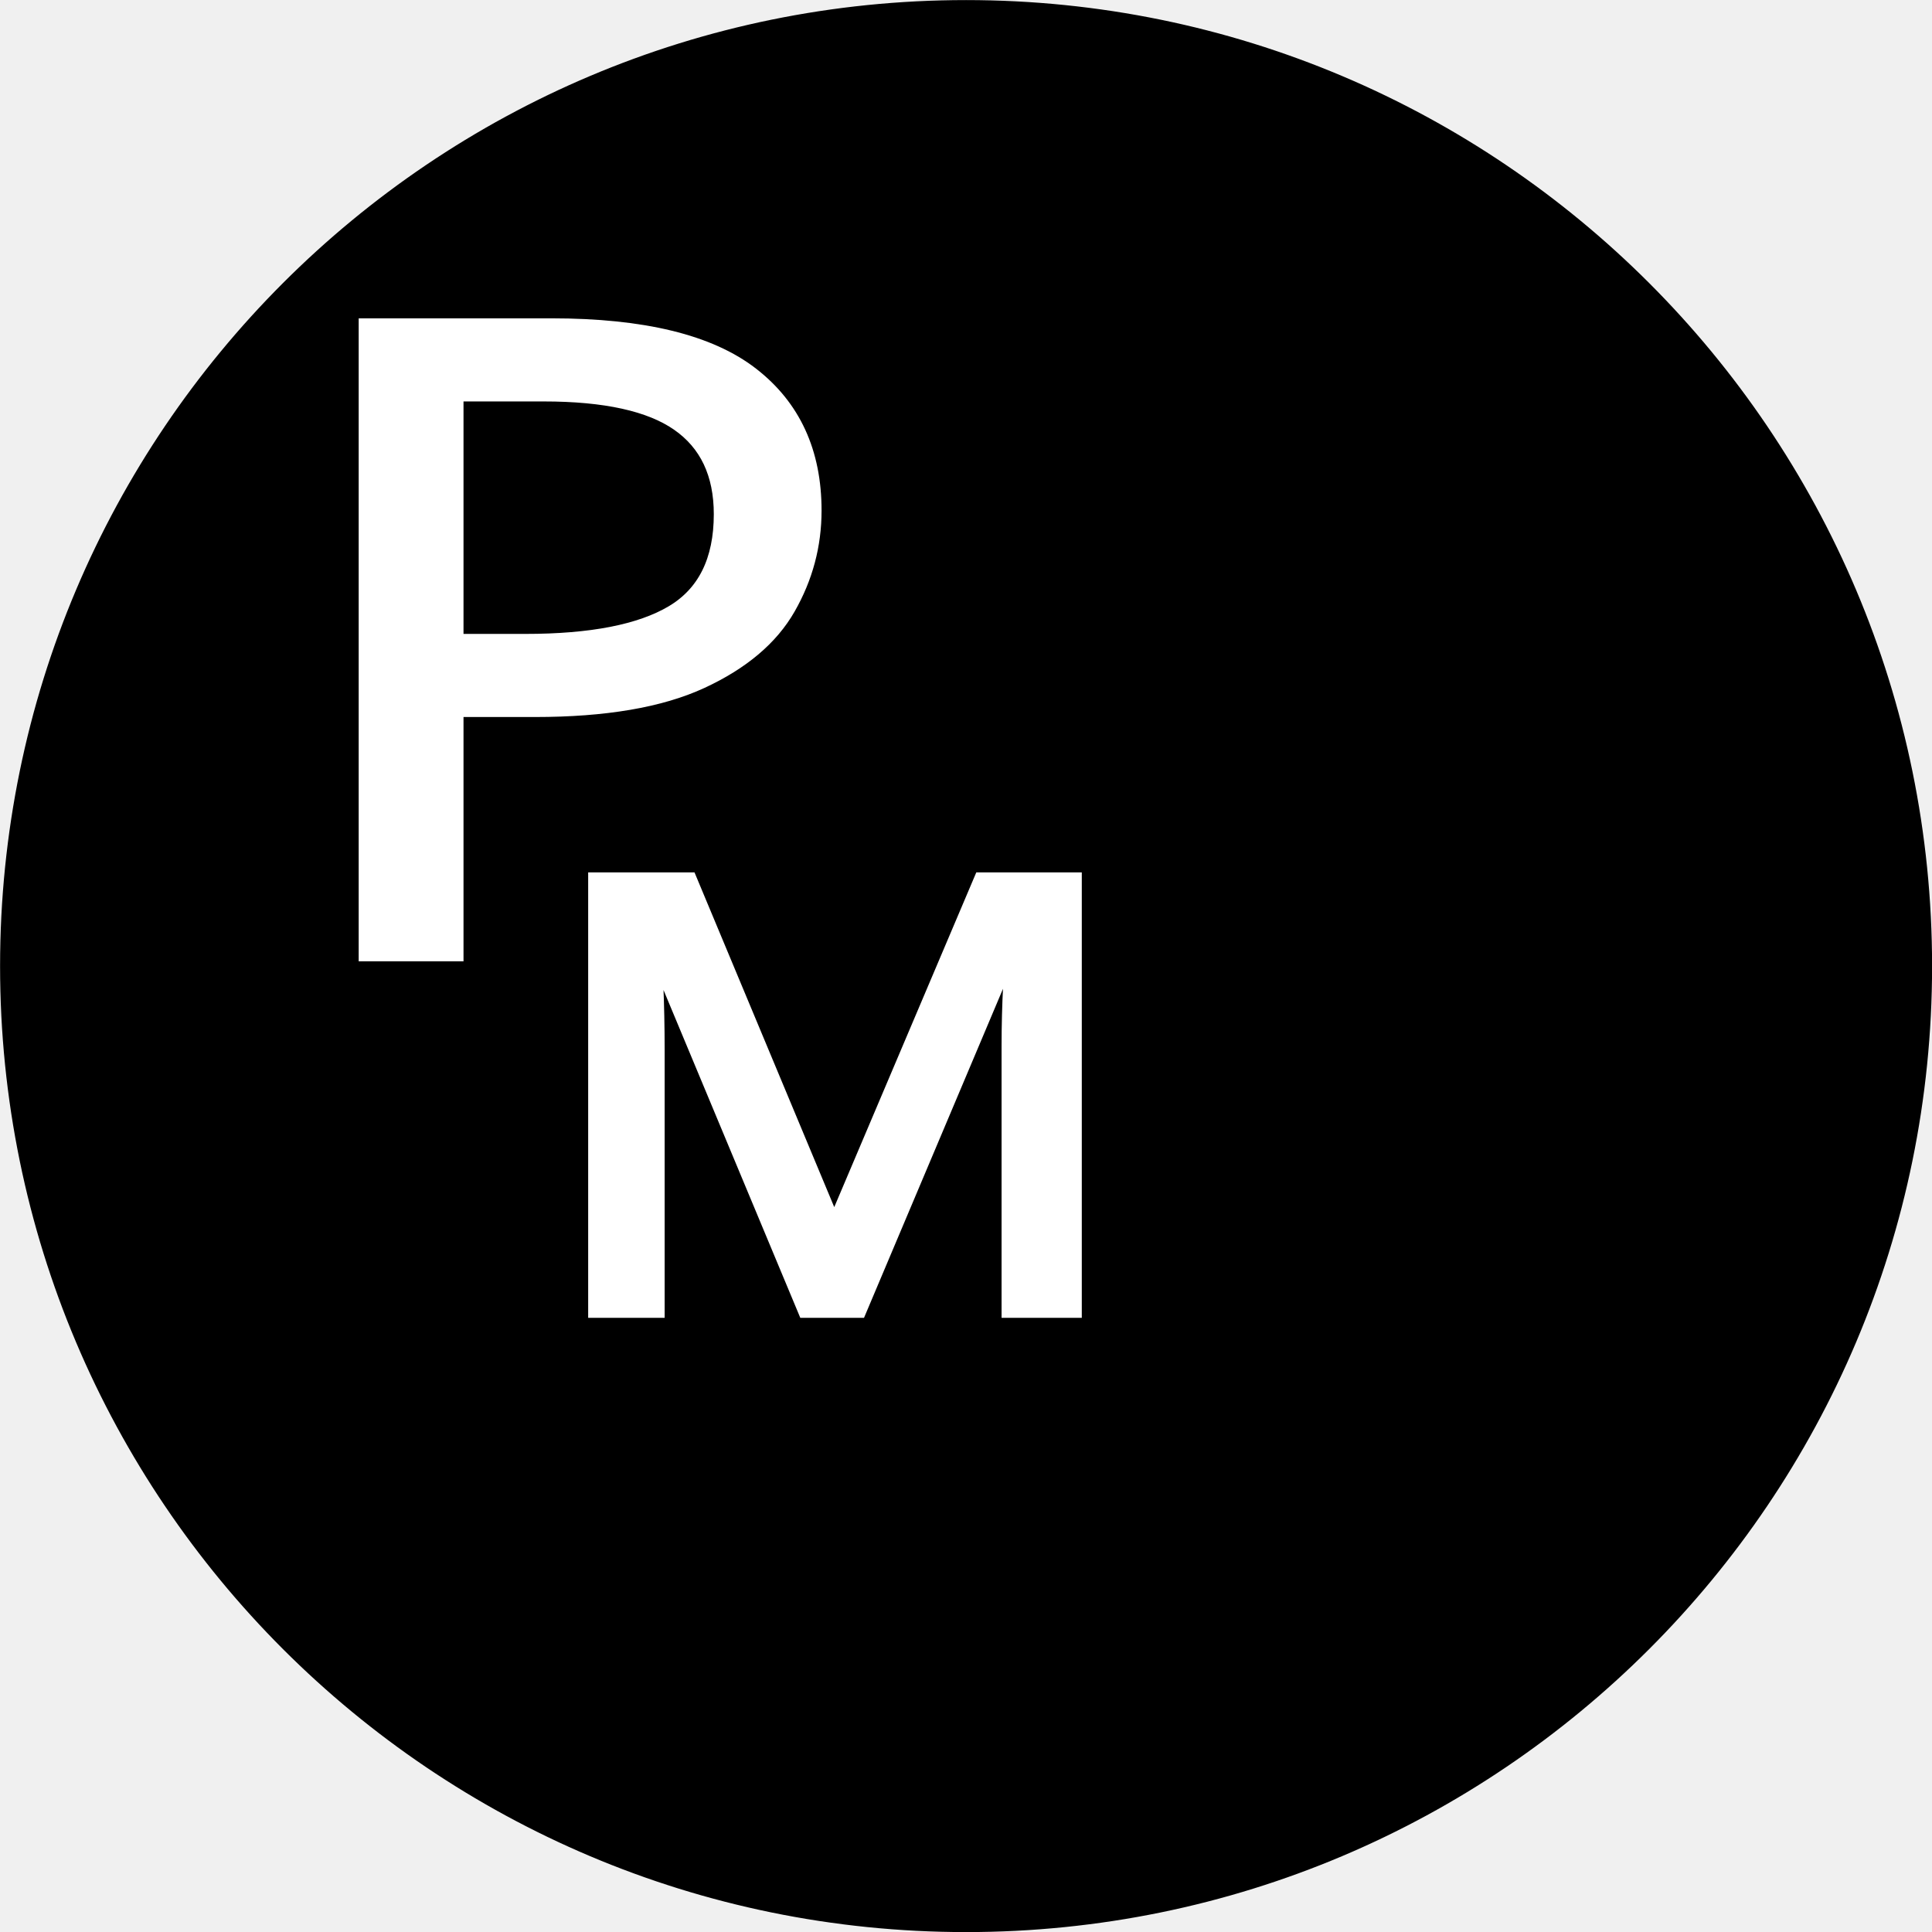
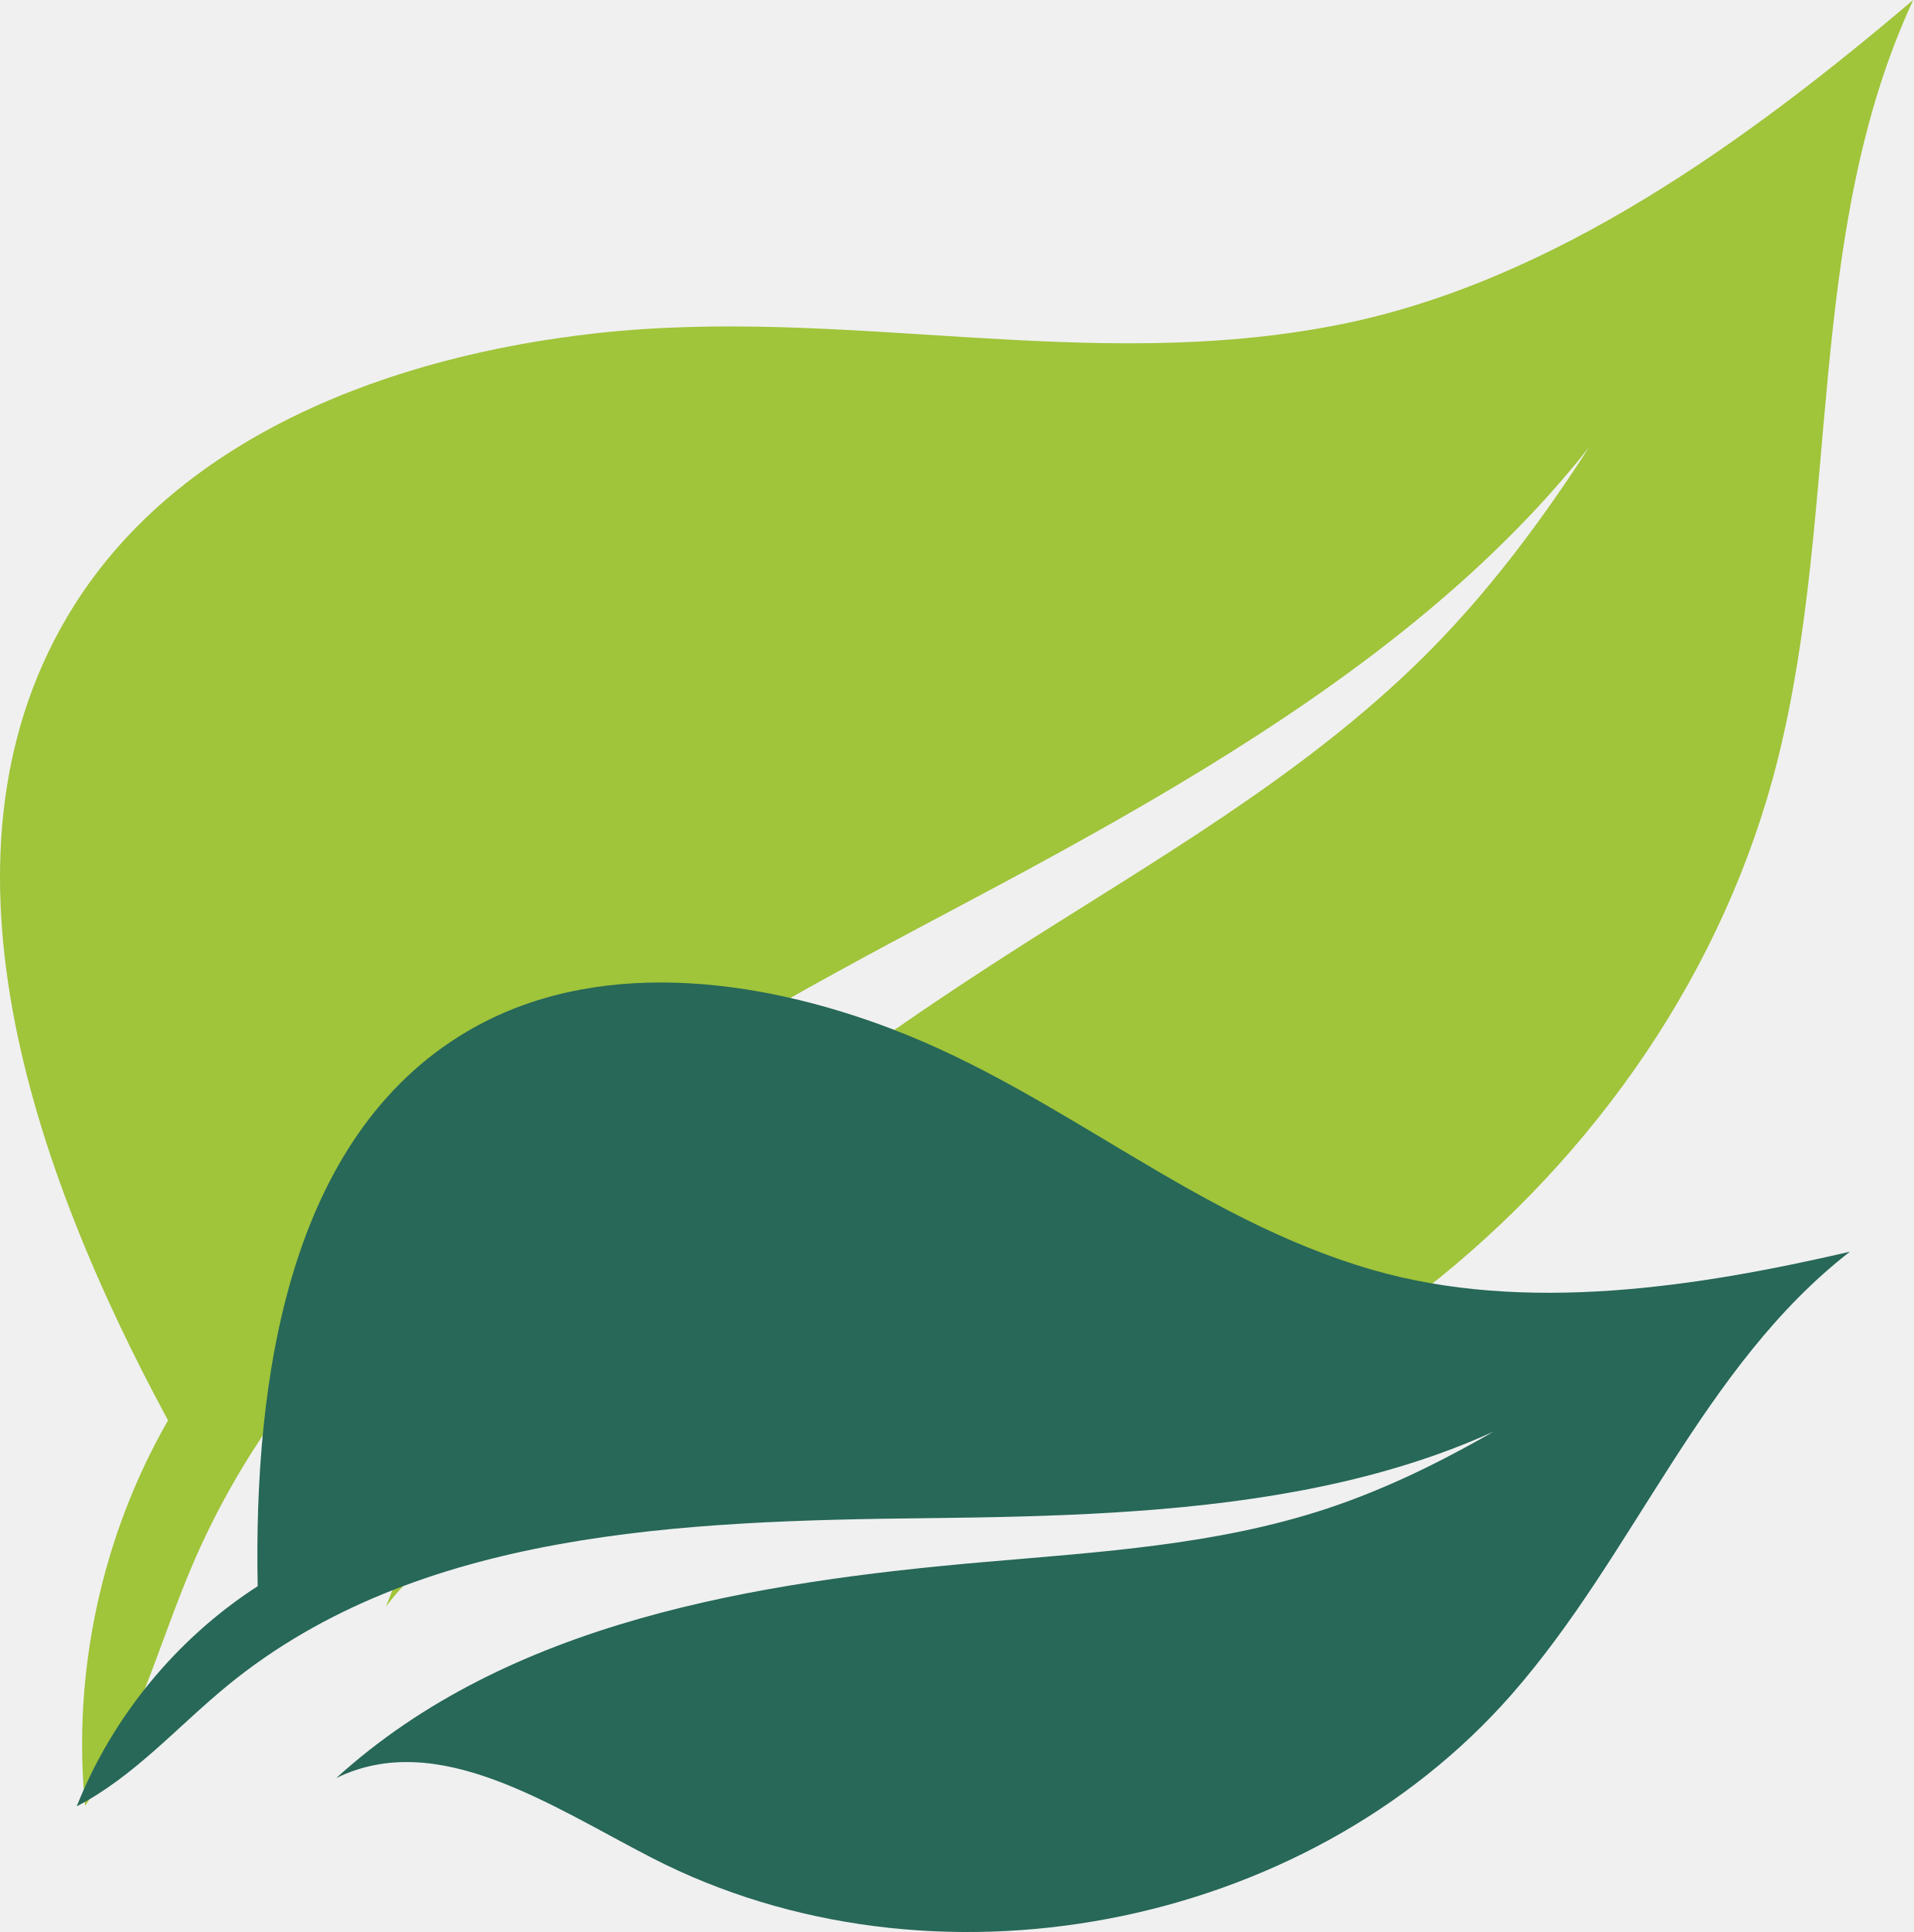
- <svg xmlns="http://www.w3.org/2000/svg" xmlns:ns1="http://svgjs.com/svgjs" version="1.1" width="125.31" height="125.31">
-   <svg viewBox="0 0 125.31 125.31">
-     <defs>
-       <style>.cls-1{stroke:#000;stroke-width:0.31px;}.cls-1,.cls-2,.cls-3{stroke-miterlimit:10;}.cls-2{font-size:38.7px;stroke-width:1.25px;letter-spacing:0.01em;}.cls-2,.cls-3{fill:#fff;stroke:#fff;font-family:MissLeGateesPro, MissLeGatees Pro;}.cls-3{font-size:57px;letter-spacing:0.01em;}</style>
-     </defs>
-     <g id="SvgjsG1001" data-name="Layer 2">
-       <g id="SvgjsG1000" data-name="Layer 1">
-         <circle class="cls-1" cx="62.66" cy="62.66" r="62.5" />
-         <text class="cls-2" transform="translate(34.68 84.85) scale(1.11 1)" ns1:data="{&quot;leading&quot;:&quot;1.3&quot;}">M</text>
-         <text class="cls-3" transform="translate(17.68 61.85) scale(1.11 1)" ns1:data="{&quot;leading&quot;:&quot;1.3&quot;}">P</text>
-       </g>
-     </g>
-   </svg>
-   <style>@media (prefers-color-scheme: light) { :root { filter: none; } }
- </style>
+ <svg xmlns="http://www.w3.org/2000/svg" id="Layer_2" viewBox="0 0 857.58 865.89">
+   <defs>
+     <style>.cls-1{fill:#a0c43a;}.cls-1,.cls-2{stroke-width:0px;}.cls-2{fill:#276858;}</style>
+   </defs>
+   <g id="Layer_1-2">
+     <path class="cls-1" d="M266.84,149.41c-90.42,10.07-185.27,45.11-233.71,122.11-68.5,108.9-18.99,251.88,42.19,365.06-29.78,51.89-42.97,113.14-37.19,172.7,23.28-32.79,32.96-73.01,48.99-109.89,60.5-139.17,204.23-219.77,338.34-290.78,134.11-71.01,277.63-152.4,336.93-292.09-35.15,61.43-70.86,123.6-120.47,174.07-49.91,50.77-111.87,87.65-172.1,125.61-122,76.89-246.34,168.67-296.75,303.77,41.8-56.36,126.47-45.64,196.64-45.72,194.76-.21,380.14-145.24,427.23-334.22,27.95-112.19,11.92-235.2,60.64-340.05-73.64,62.54-161.43,126.69-258.1,145.68-112.33,22.06-220.68-8.74-332.64,3.74Z" />
+     <path class="cls-2" d="M400.02,461.26c-61.45-23.48-134.02-32.4-190.67,1.04-80.11,47.29-95.66,155.59-93.85,248.6-36.34,23.48-65.11,58.48-81.12,98.67,25.83-13.36,45.38-36,67.9-54.39,85-69.4,204.08-73.57,313.8-74.77,109.72-1.2,228.93-5.96,313.33-76.08-42.94,27.83-86.5,55.96-135.1,71.96-48.9,16.09-100.94,19.27-152.23,23.71-103.88,8.99-214.21,26.78-291.38,96.91,45.54-22.38,96.41,12.57,141.53,35.77,125.24,64.4,292.44,32.61,385.32-73.24,55.14-62.84,85.6-147.21,151.65-198.45-68.05,15.79-145.73,27.93-214.15,8.1-79.51-23.04-138.94-78.74-215.02-107.82Z" />
+   </g>
</svg>
